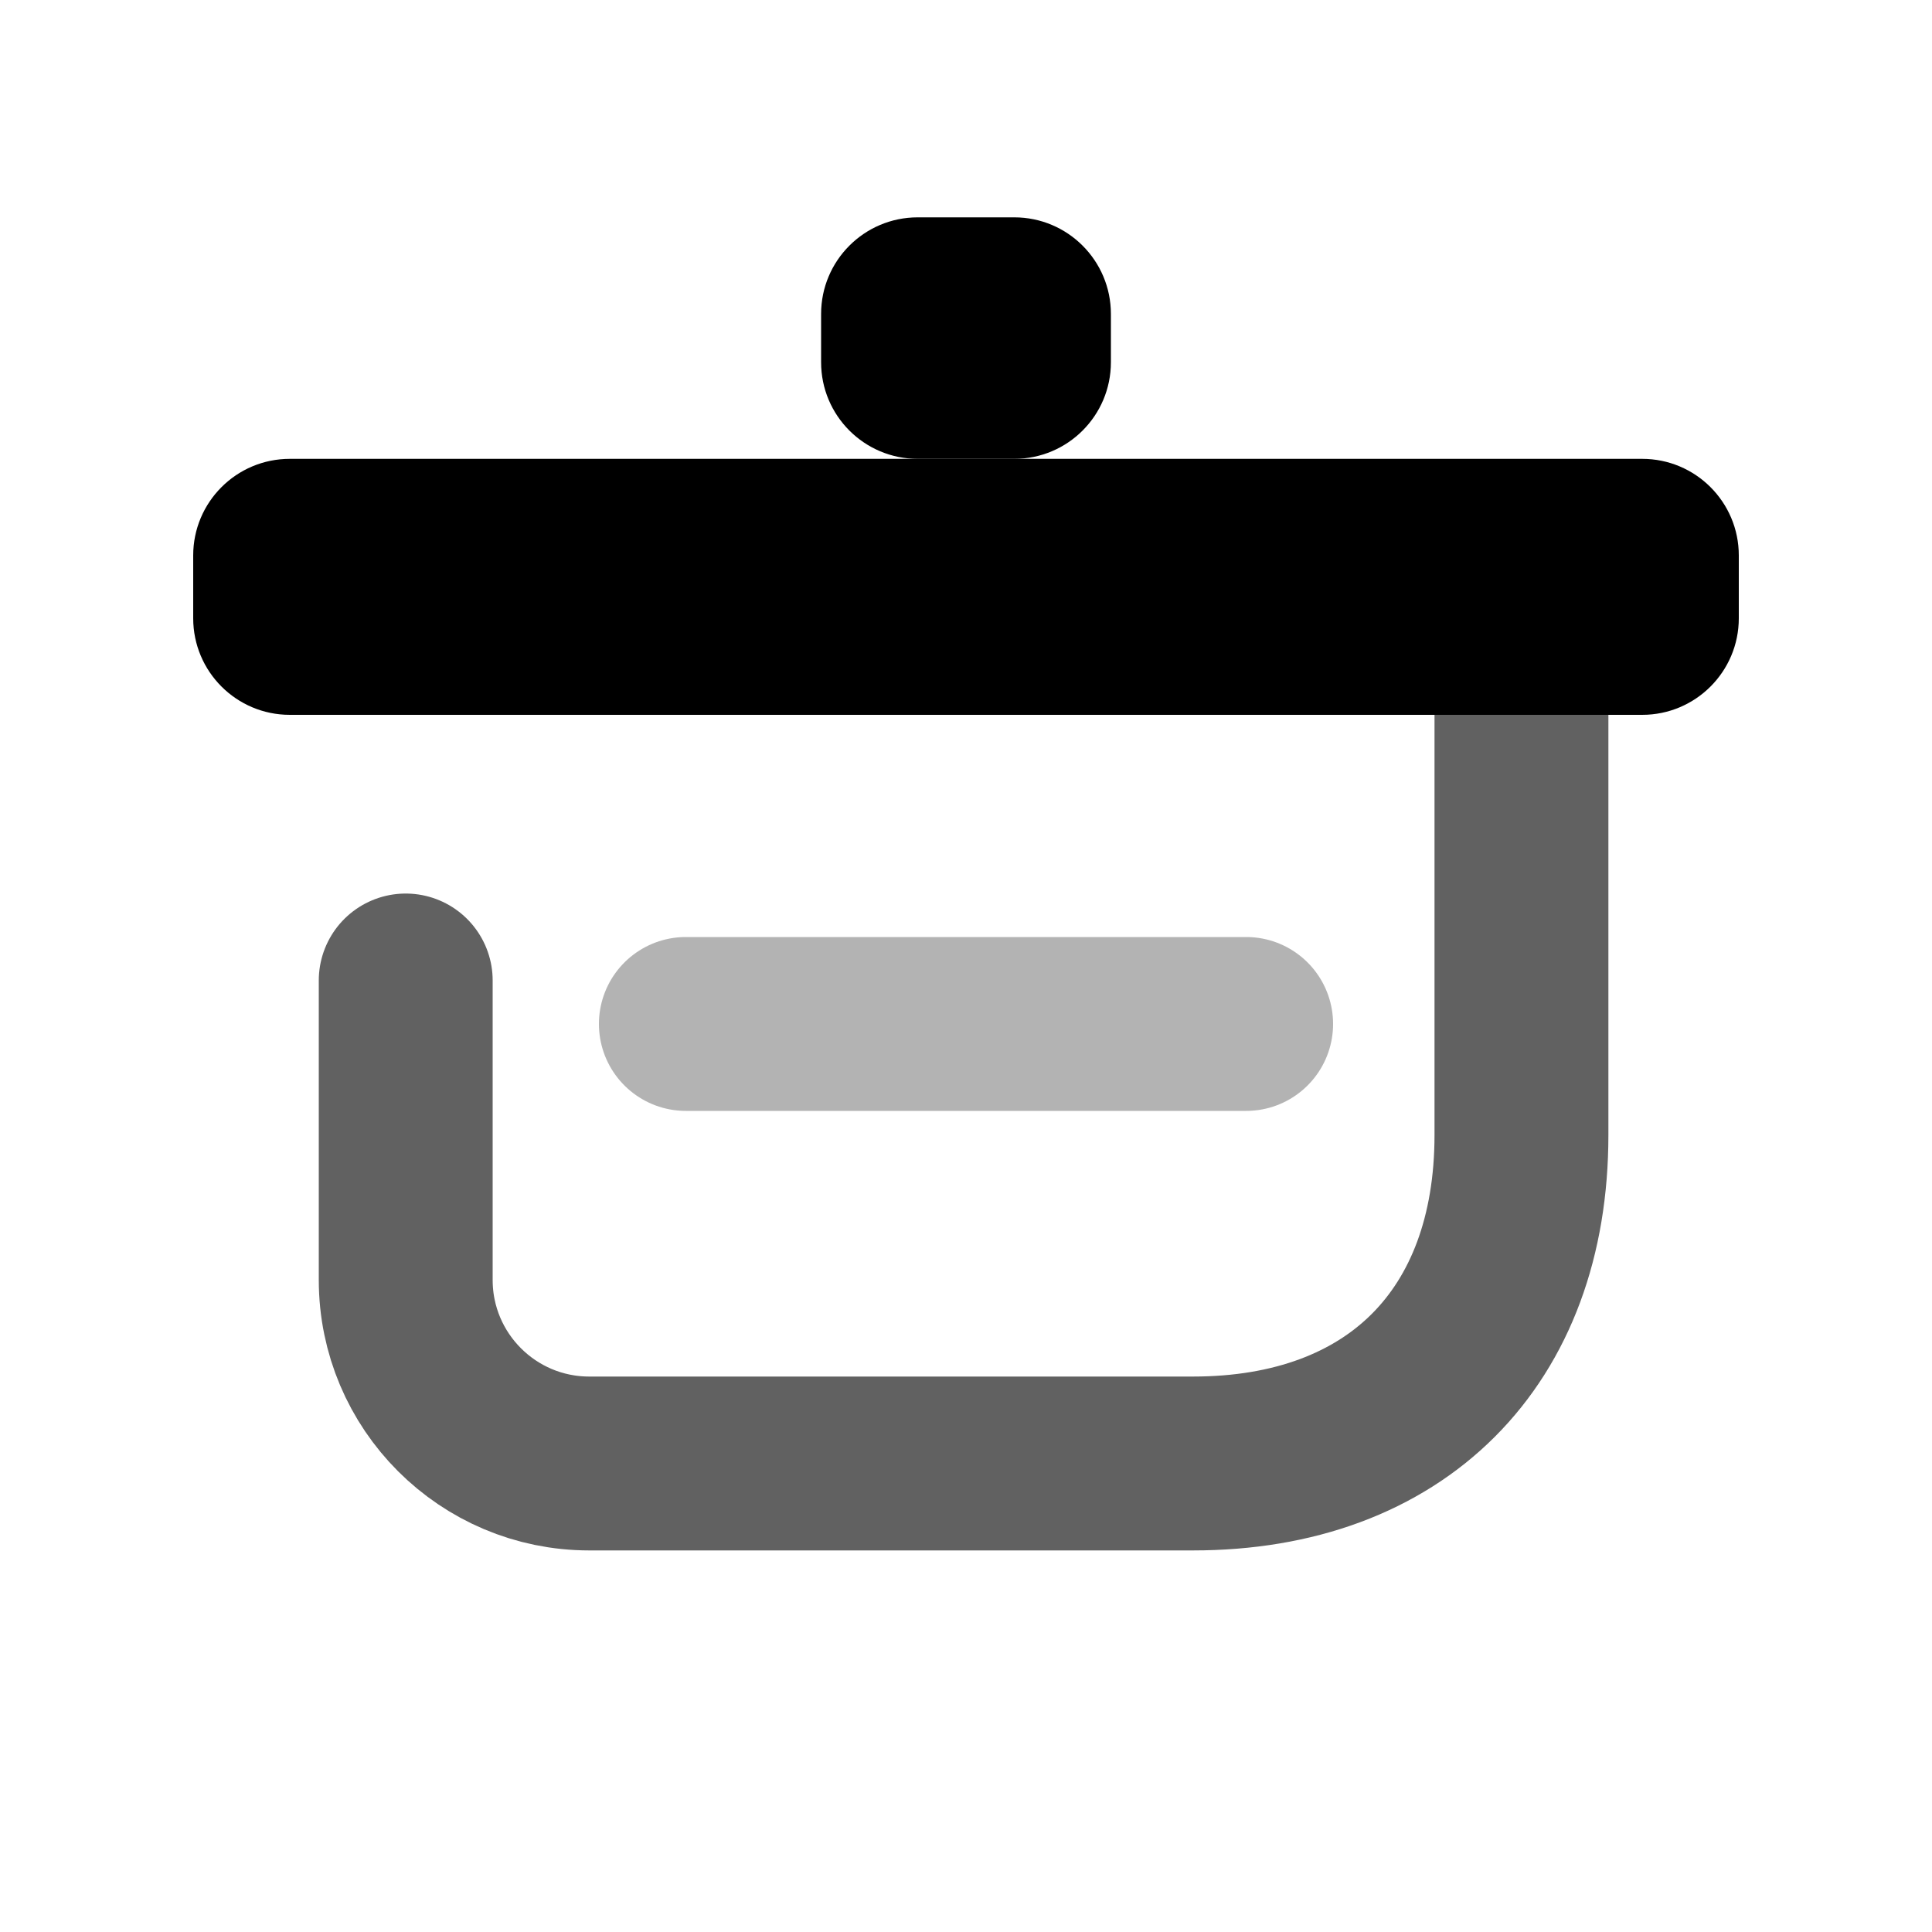
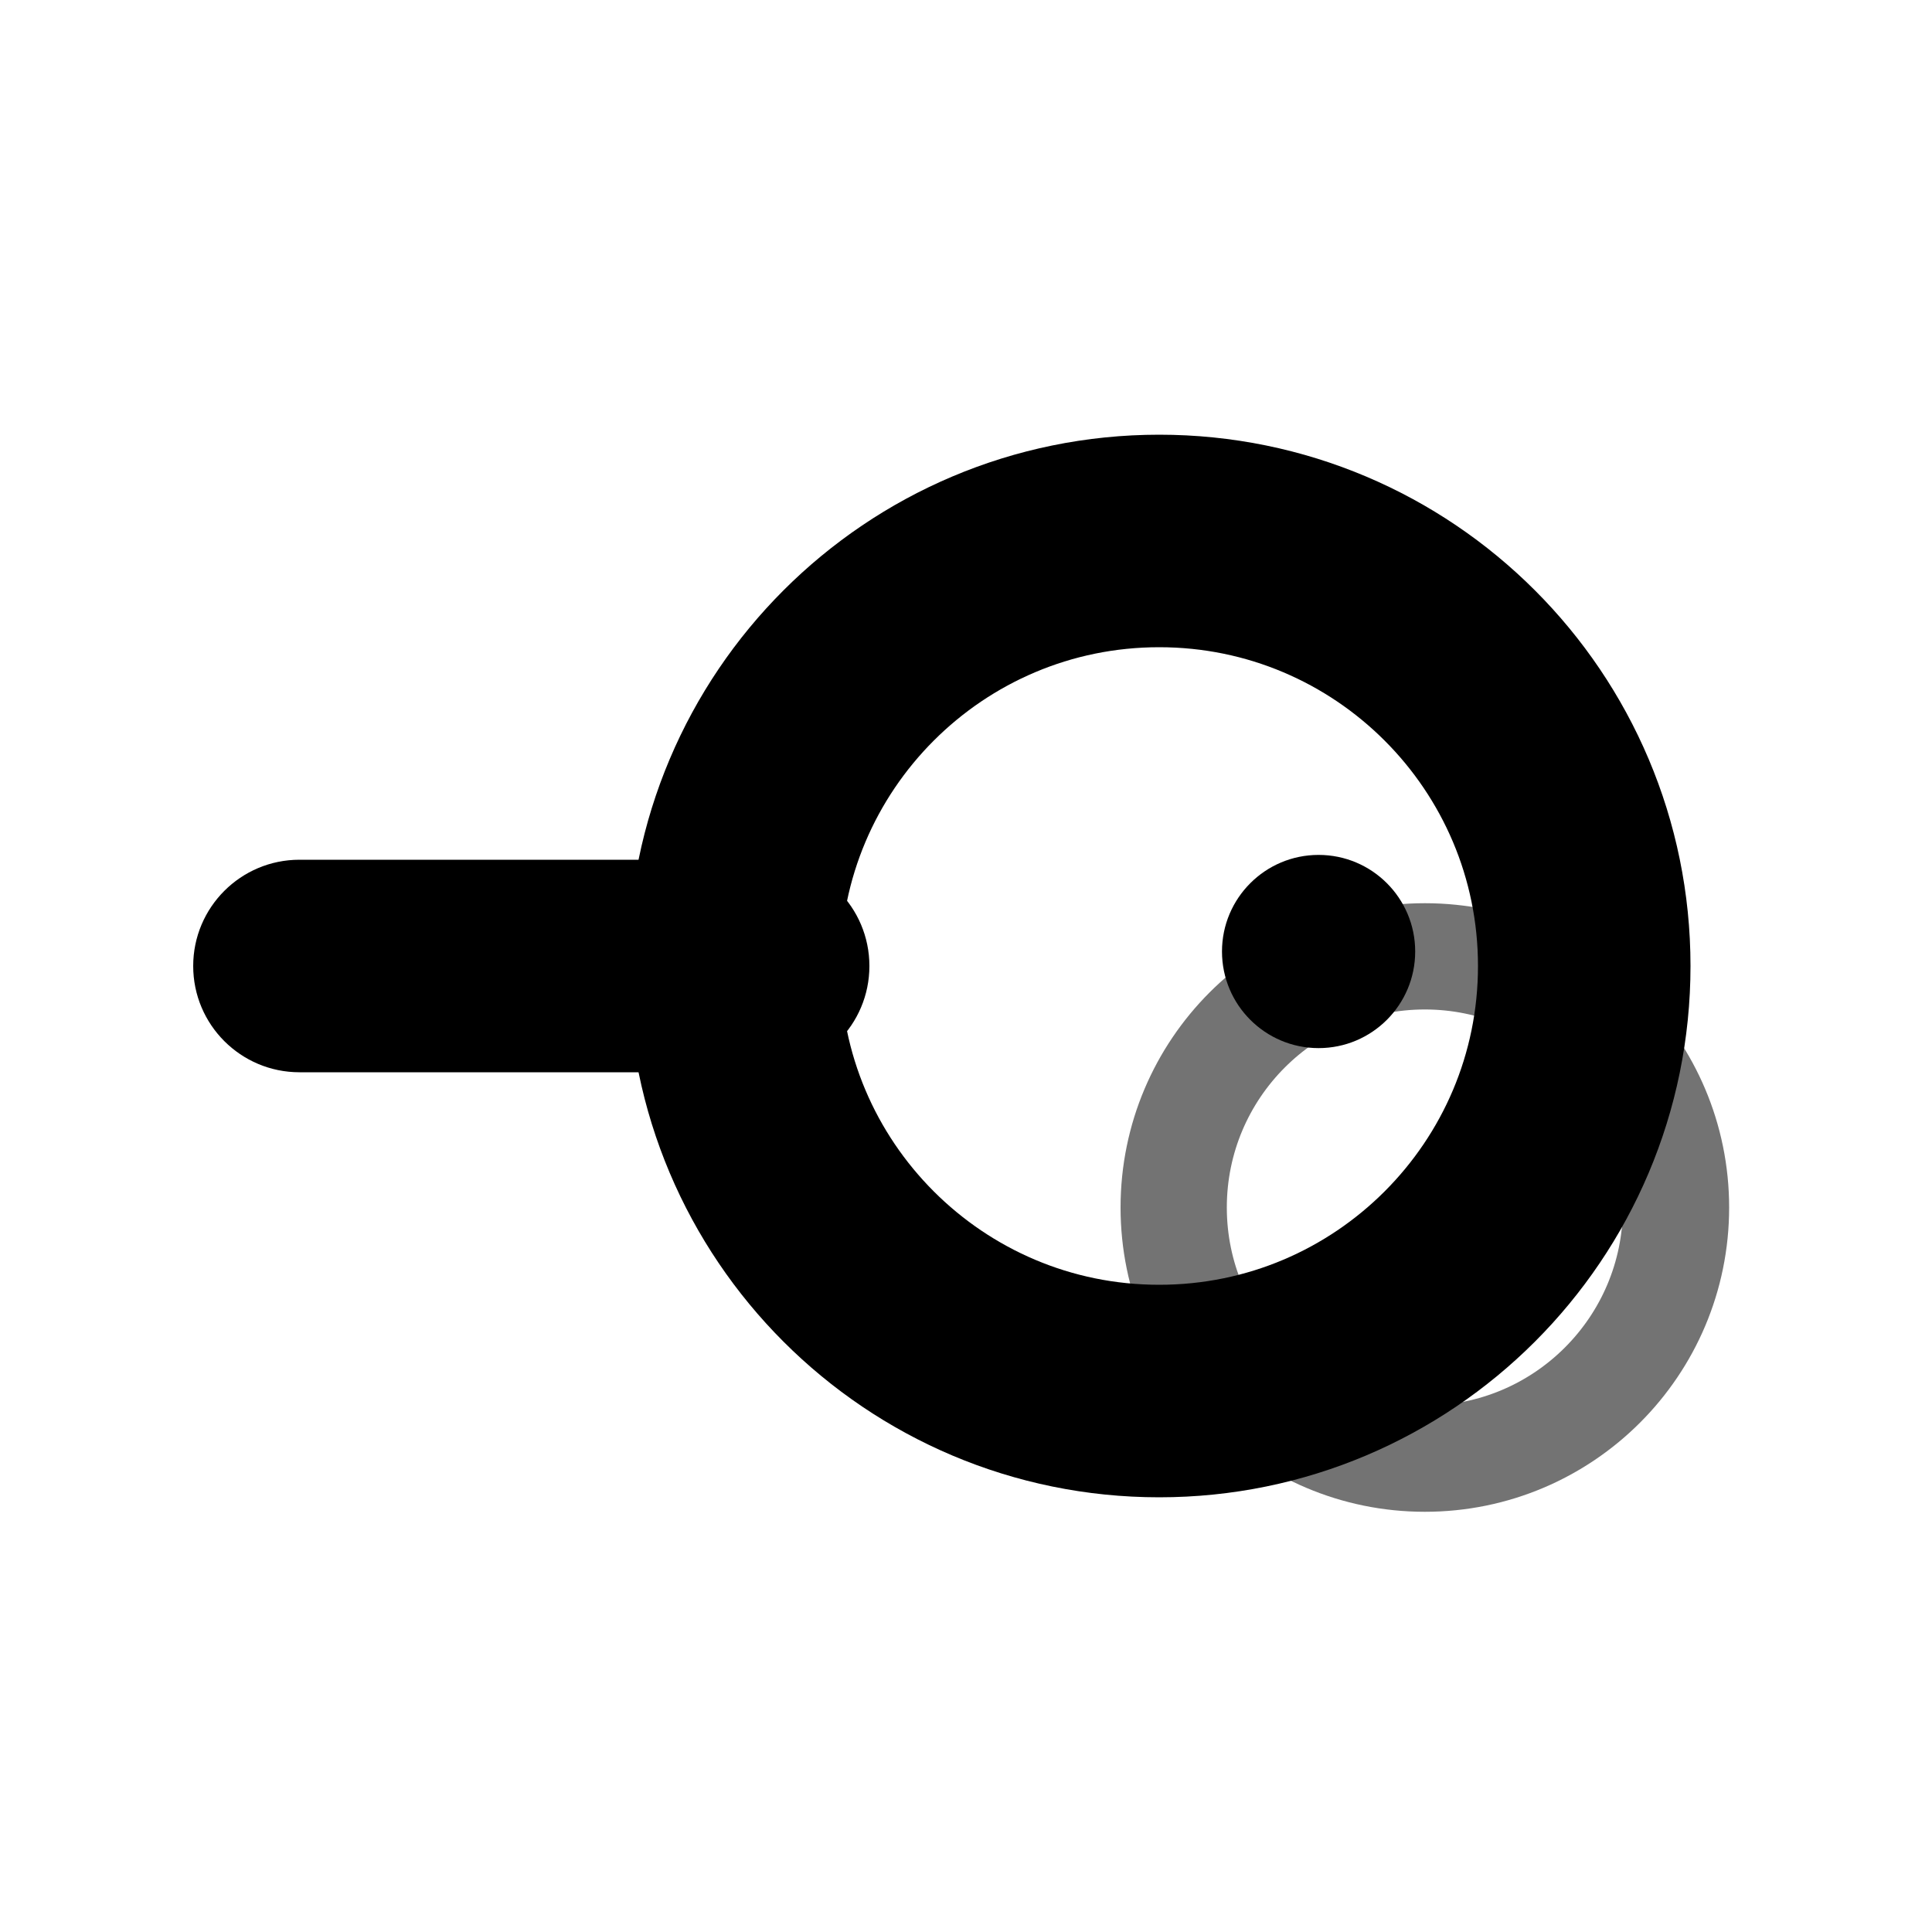
<svg xmlns="http://www.w3.org/2000/svg" viewBox="0 0 40 40" fill="none">
-   <path d="M6 9.5h28a2 2 0 0 1 2 2v1.3a2 2 0 0 1-2 2H6a2 2 0 0 1-2-2v-1.3a2 2 0 0 1 2-2Z" fill="#000" />
-   <path d="M31.5 14.8v8.7c0 4.2-2.6 6.8-6.8 6.8H12.2a3.8 3.8 0 0 1-3.8-3.8v-6.2" stroke="#000" stroke-width="3.6" stroke-linecap="round" stroke-linejoin="round" opacity=".62" />
-   <path d="M14.2 21.2h11.6" stroke="#000" stroke-width="3.6" stroke-linecap="round" opacity=".3" />
-   <rect x="17" y="4.5" width="6" height="5" rx="2" fill="#000" />
+   <rect x="4" y="17.8" width="14" height="4.4" rx="2.2" fill="#000" />
+   <circle cx="24" cy="20" r="8.8" stroke="#000" stroke-width="4.4" />
+   <circle cx="29.5" cy="25" r="5.2" stroke="#000" stroke-width="2.2" opacity=".55" />
+   <circle cx="27.3" cy="19.7" r="2" fill="#000" />
</svg>
